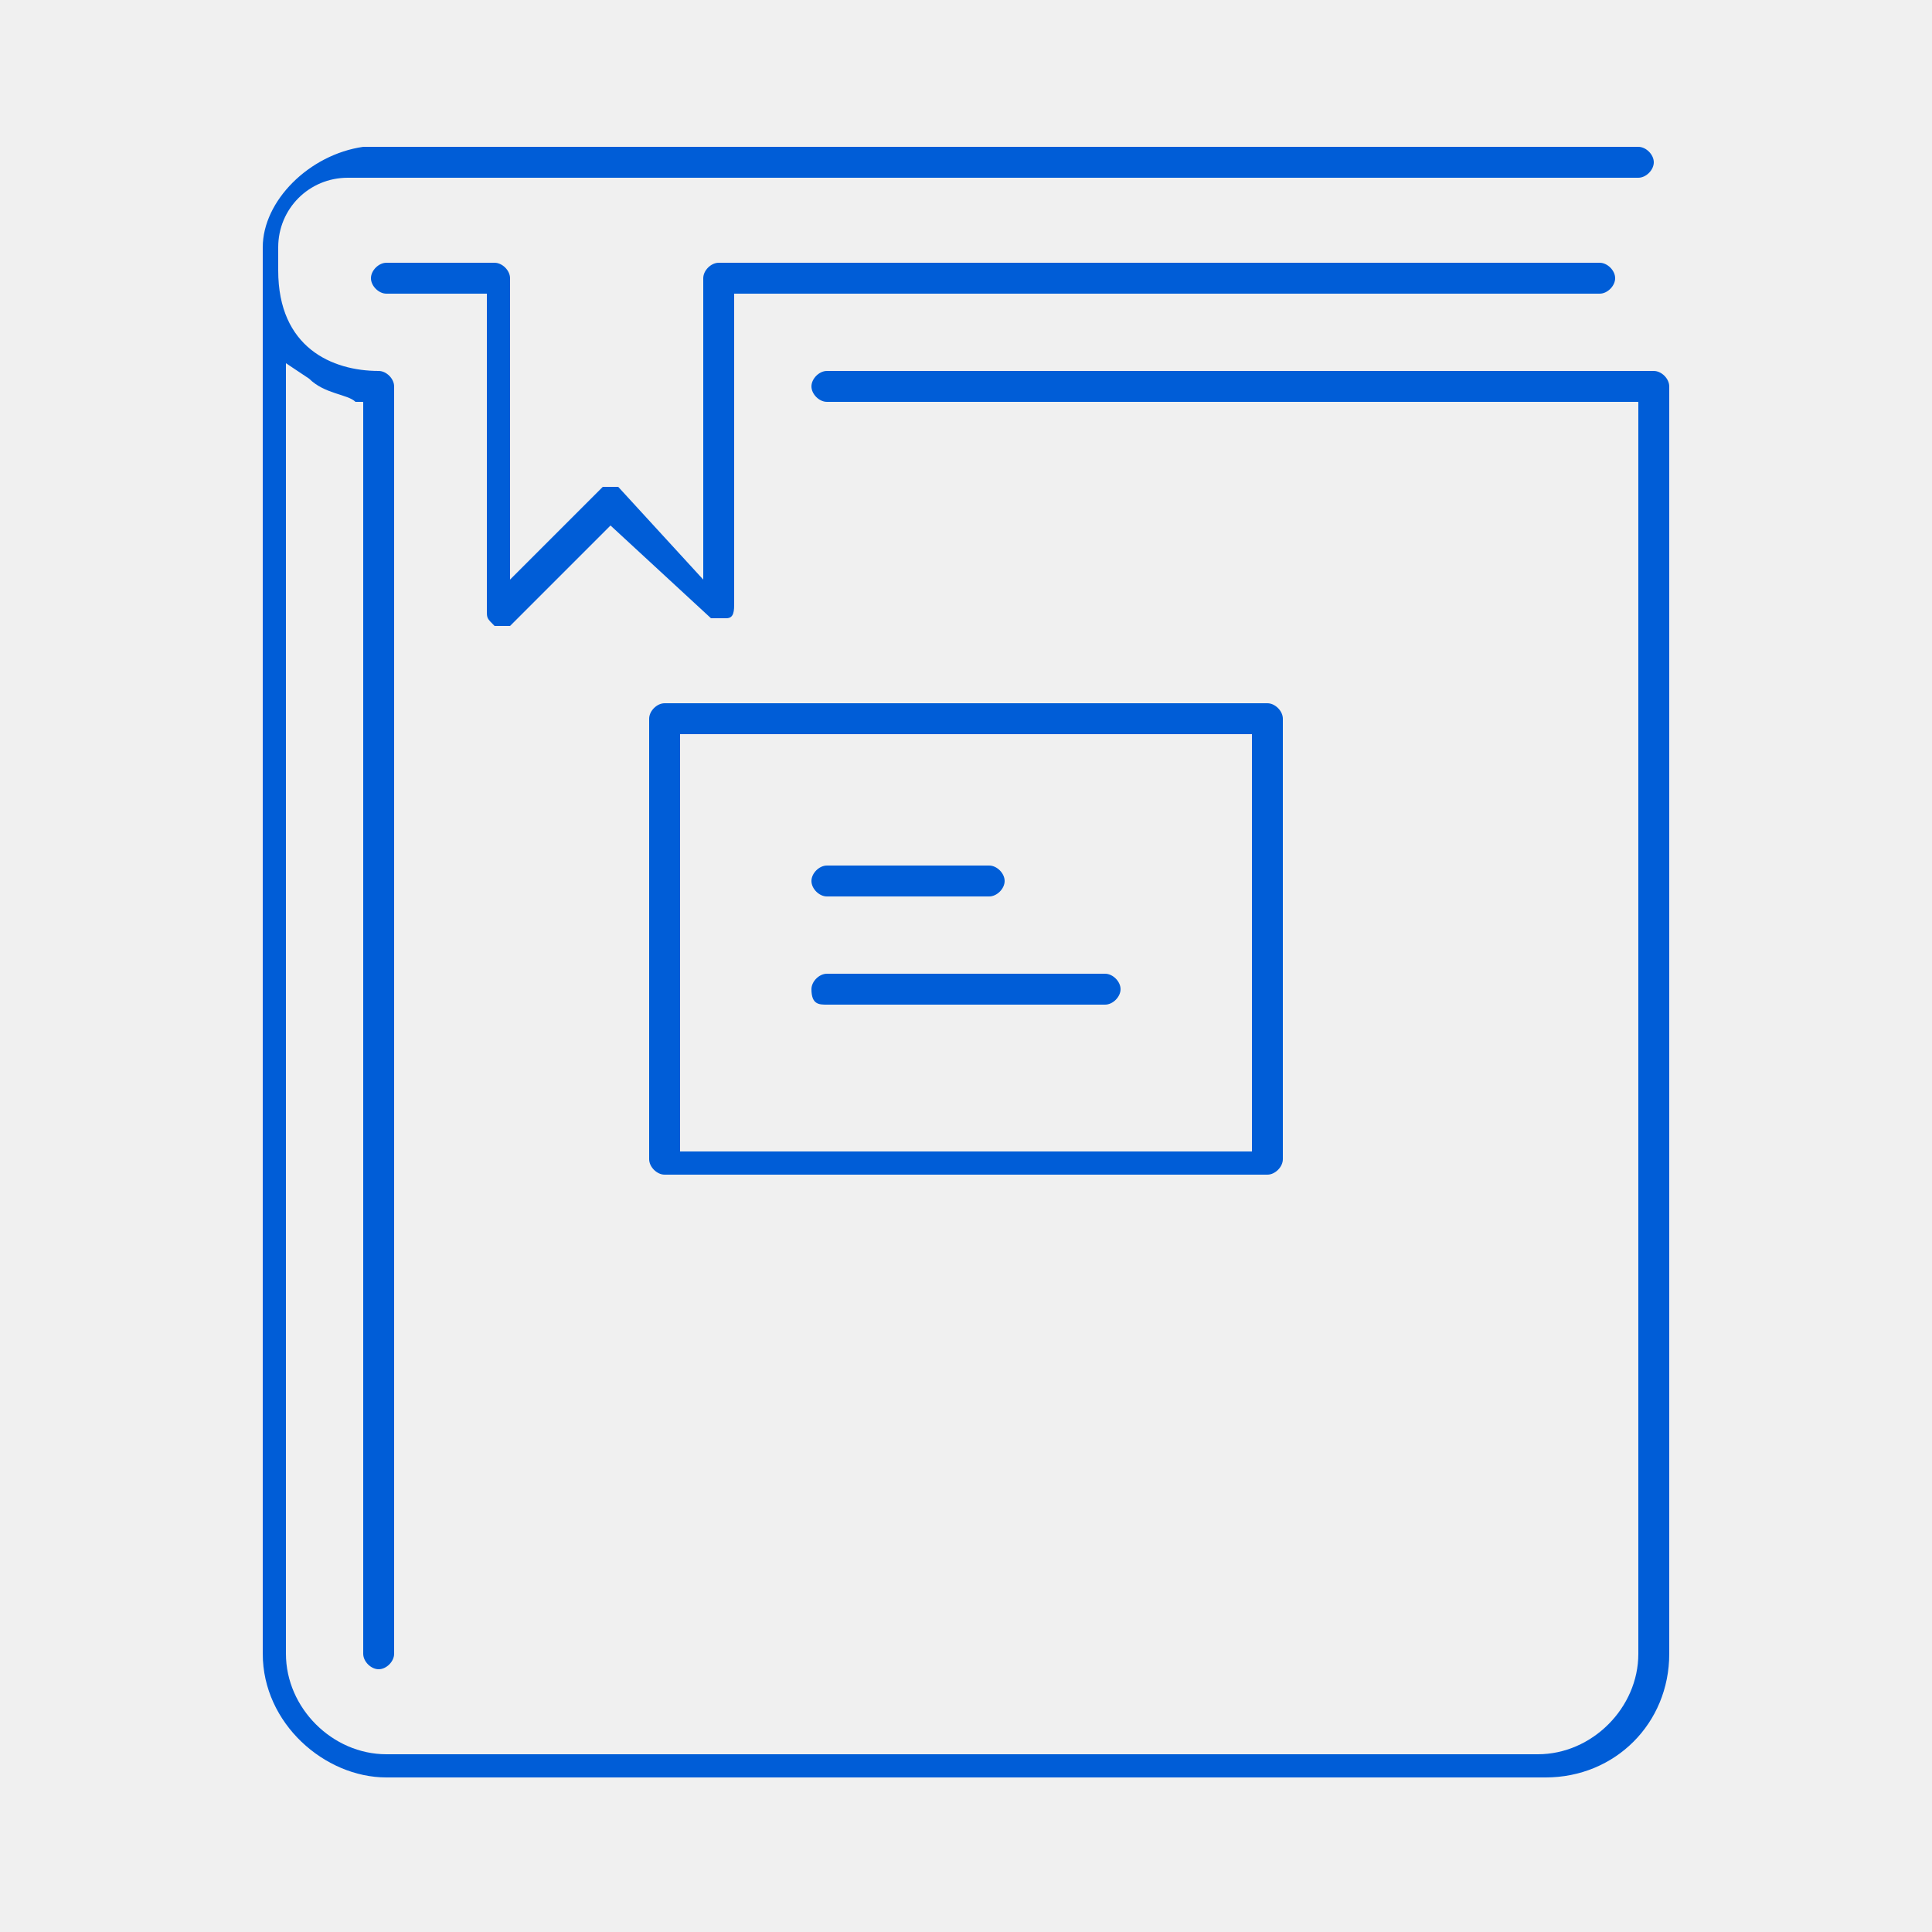
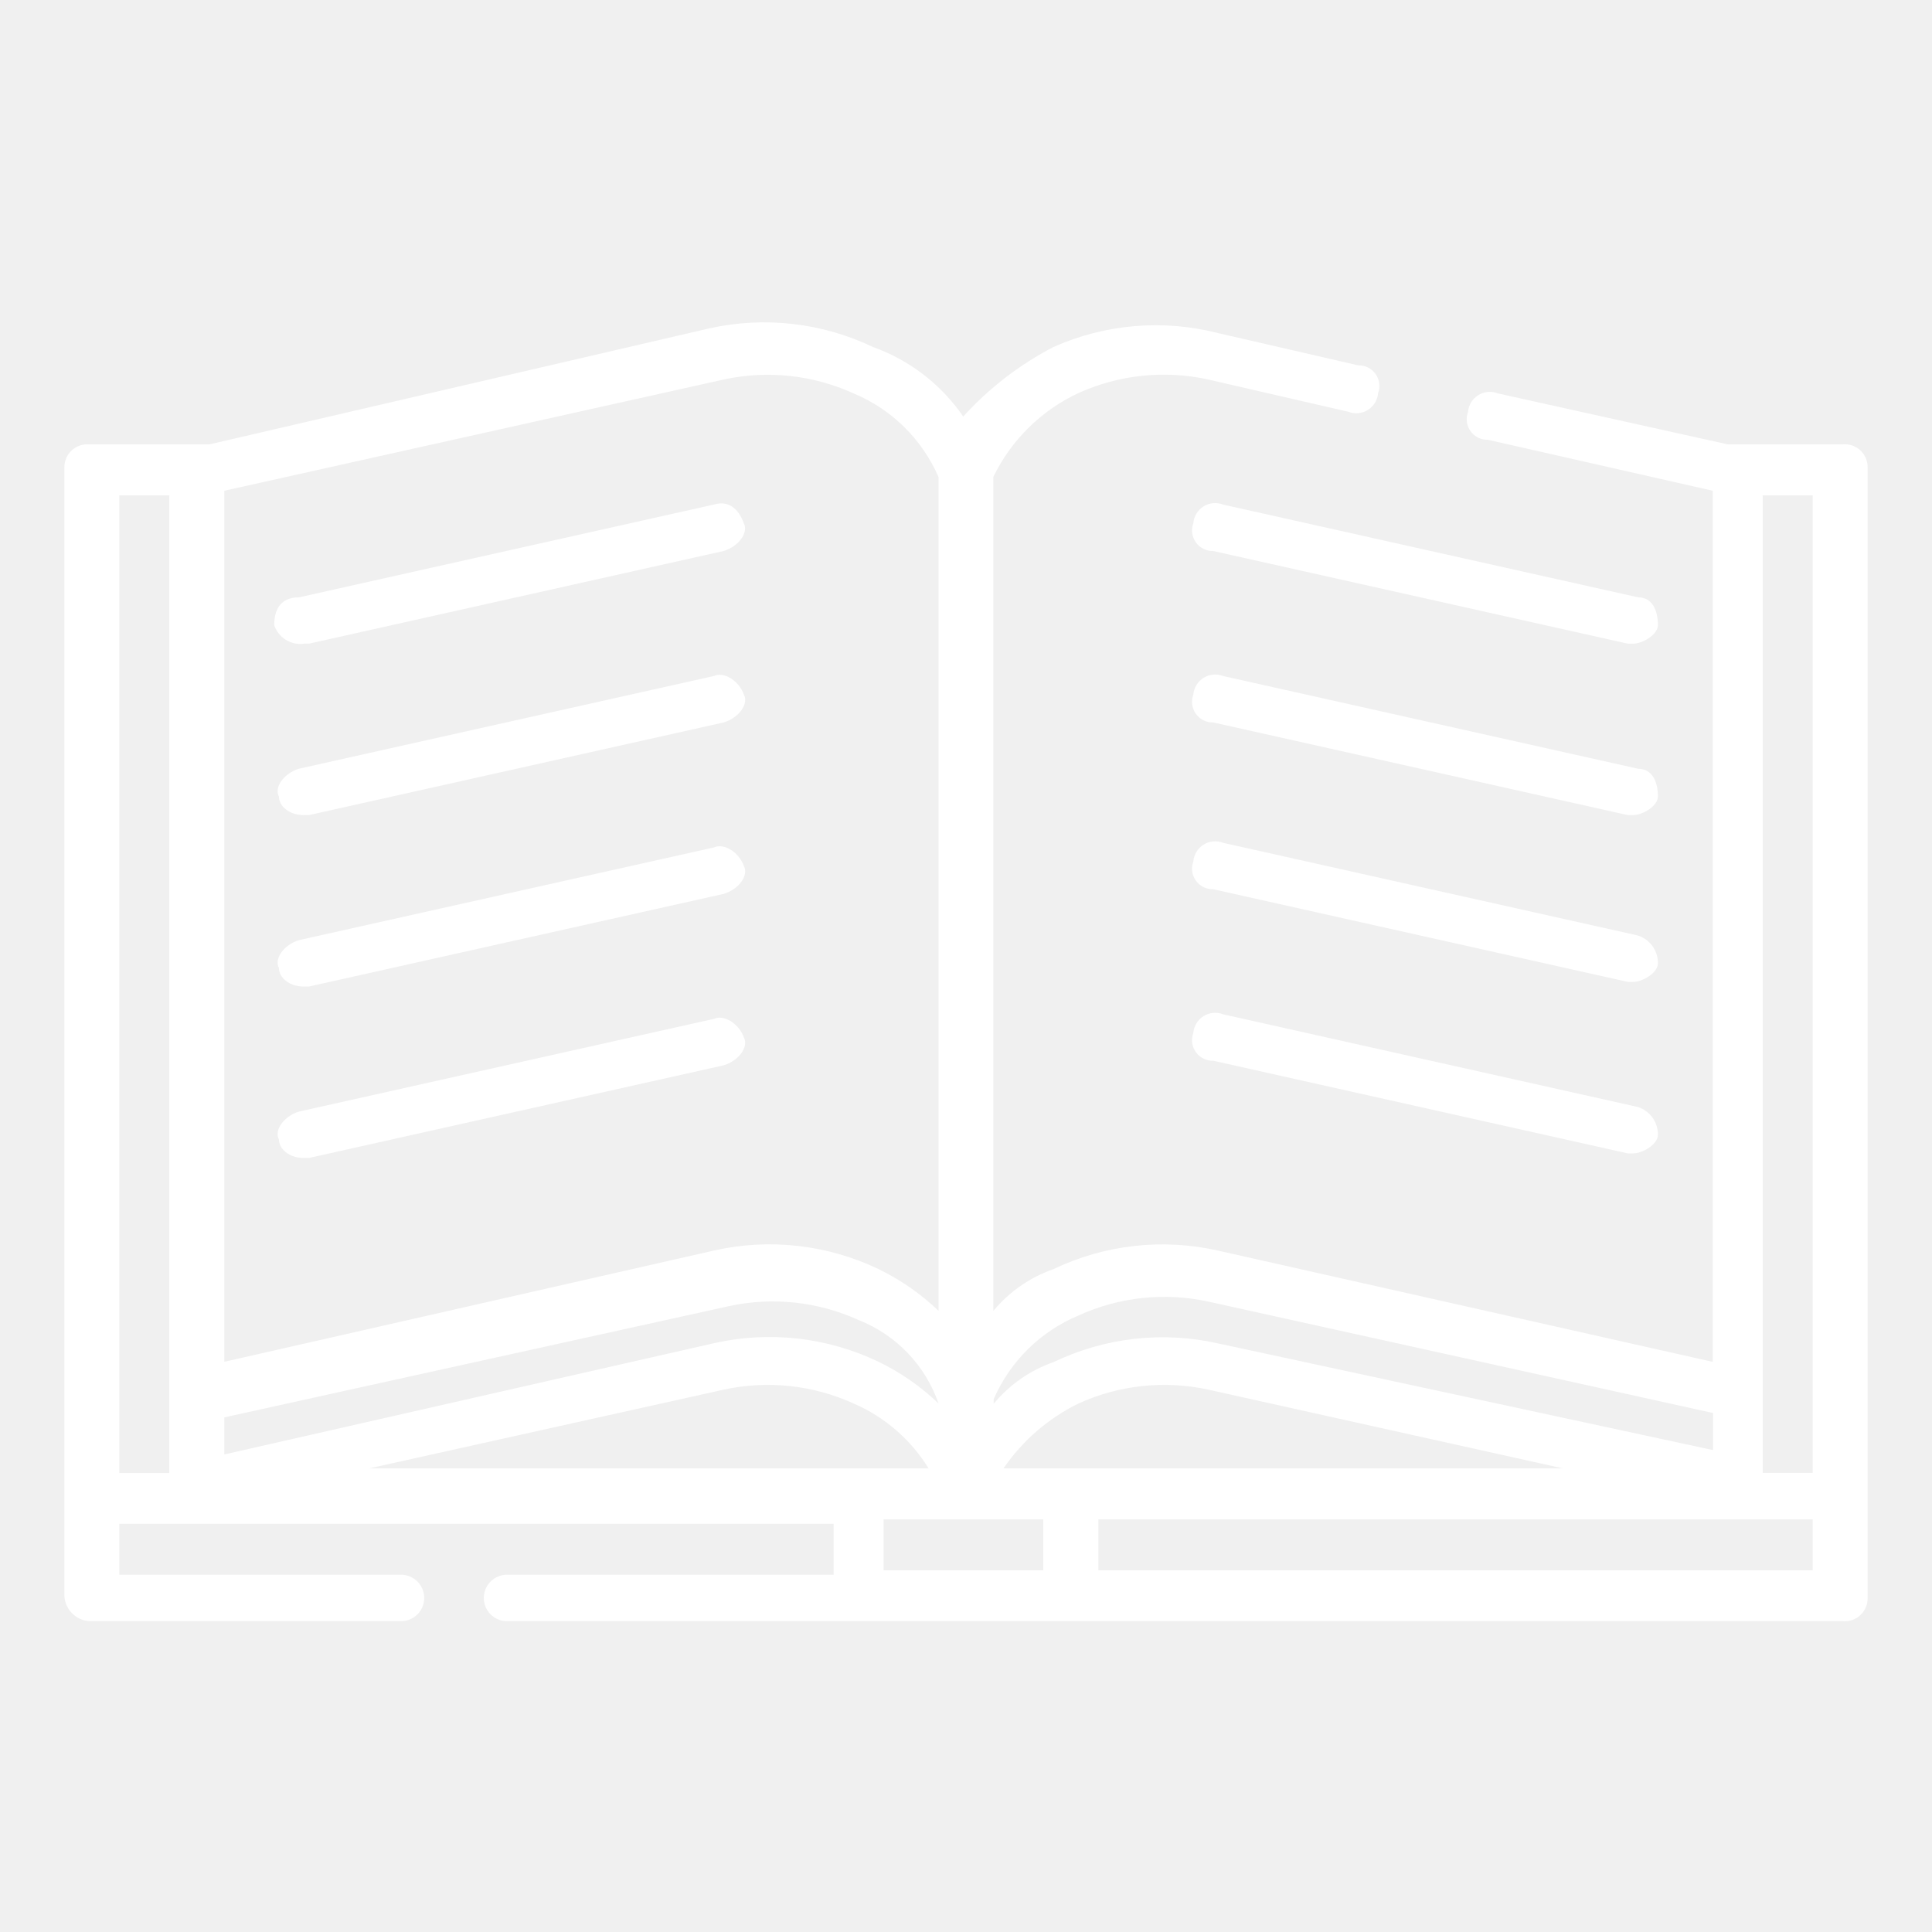
- <svg xmlns="http://www.w3.org/2000/svg" version="1.1" id="Слой_1" x="0px" y="0px" width="25px" height="25px" viewBox="0 0 25 25" style="enable-background:new 0 0 25 25;" xml:space="preserve">
-   <style type="text/css">
- 	.st0{fill:#12100B;}
- 	.st1{fill:#005DD7;}
- 	.st2{fill:#140F0D;}
- 	.st3{fill:none;}
- </style>
-   <g>
-     <g>
-       <path class="st1" d="M10.7,11.6h2.1c0.1,0,0.2-0.1,0.2-0.2c0-0.1-0.1-0.2-0.2-0.2h-2.1c-0.1,0-0.2,0.1-0.2,0.2    C10.5,11.5,10.6,11.6,10.7,11.6z" />
-       <path class="st1" d="M21.4,4.8H10.7c-0.1,0-0.2,0.1-0.2,0.2c0,0.1,0.1,0.2,0.2,0.2h10.5v16.2c0,0.7-0.6,1.3-1.3,1.3H5    c-0.7,0-1.3-0.6-1.3-1.3V4.7l0.3,0.2c0.2,0.2,0.5,0.2,0.6,0.3l0.1,0v16.2c0,0.1,0.1,0.2,0.2,0.2c0.1,0,0.2-0.1,0.2-0.2V5    c0-0.1-0.1-0.2-0.2-0.2c-0.6,0-1.3-0.3-1.3-1.3V3.2c0-0.5,0.4-0.9,0.9-0.9h16.7c0.1,0,0.2-0.1,0.2-0.2c0-0.1-0.1-0.2-0.2-0.2H4.7    C4,2,3.4,2.6,3.4,3.2v18.2C3.4,22.3,4.2,23,5,23h15c0.9,0,1.6-0.7,1.6-1.6V5C21.6,4.9,21.5,4.8,21.4,4.8z" />
-       <path class="st1" d="M20.9,3.6c0-0.1-0.1-0.2-0.2-0.2H9.3c-0.1,0-0.2,0.1-0.2,0.2v3.9L8,6.3c0,0-0.1,0-0.1,0c0,0-0.1,0-0.1,0    L6.6,7.5V3.6c0-0.1-0.1-0.2-0.2-0.2H5c-0.1,0-0.2,0.1-0.2,0.2c0,0.1,0.1,0.2,0.2,0.2h1.3v4.1c0,0.1,0,0.1,0.1,0.2    c0.1,0,0.1,0,0.2,0l1.3-1.3L9.2,8C9.2,8,9.2,8,9.3,8c0,0,0,0,0.1,0c0.1,0,0.1-0.1,0.1-0.2V3.8h11.2C20.8,3.8,20.9,3.7,20.9,3.6z" />
-       <path class="st1" d="M8.4,9.3V15c0,0.1,0.1,0.2,0.2,0.2h7.8c0.1,0,0.2-0.1,0.2-0.2V9.3c0-0.1-0.1-0.2-0.2-0.2H8.6    C8.5,9.1,8.4,9.2,8.4,9.3z M16.2,9.5v5.4H8.8V9.5H16.2z" />
-       <path class="st1" d="M10.7,13h3.6c0.1,0,0.2-0.1,0.2-0.2c0-0.1-0.1-0.2-0.2-0.2h-3.6c-0.1,0-0.2,0.1-0.2,0.2    C10.5,13,10.6,13,10.7,13z" />
+ <svg xmlns="http://www.w3.org/2000/svg" viewBox="0 0 30 30">
+   <defs>
+     <style>
+       .cls-1 {
+         clip-path: url(#clip-XD_07_1);
+       }
+ 
+       .cls-2 {
+         fill: #fff;
+       }
+     </style>
+     <clipPath id="clip-XD_07_1">
+       <rect width="30" height="30" />
+     </clipPath>
+   </defs>
+   <g id="XD_07_1" data-name="XD 07 – 1" class="cls-1">
+     <g id="Group_801" data-name="Group 801" transform="translate(1 5.041)">
+       <path id="Path_530" data-name="Path 530" class="cls-2" d="M4.665,6.051h.078l6.438-1.439c.233-.072.388-.288.31-.432-.078-.216-.233-.36-.465-.288L4.588,5.332c-.31,0-.388.216-.388.432a.426.426,0,0,0,.465.288Zm0,0" transform="translate(-0.942 -1.098)" />
+       <path id="Path_531" data-name="Path 531" class="cls-2" d="M29.5,5.332,23.06,3.893a.34.34,0,0,0-.465.288.32.32,0,0,0,.31.432l6.438,1.439h.078c.155,0,.388-.144.388-.288,0-.216-.078-.432-.31-.432Zm0,0" transform="translate(-5.065 -1.098)" />
+       <path id="Path_532" data-name="Path 532" class="cls-2" d="M4.682,9.751H4.76L11.2,8.312c.233-.072.388-.288.31-.432-.078-.216-.31-.36-.465-.288L4.6,9.032c-.233.072-.388.288-.31.432,0,.144.155.288.388.288Zm0,0" transform="translate(-0.959 -2.136)" />
+       <path id="Path_533" data-name="Path 533" class="cls-2" d="M29.5,9.032,23.06,7.593a.34.34,0,0,0-.465.288.32.32,0,0,0,.31.432l6.438,1.439h.078c.155,0,.388-.144.388-.288,0-.216-.078-.432-.31-.432Zm0,0" transform="translate(-5.065 -2.136)" />
+       <path id="Path_534" data-name="Path 534" class="cls-2" d="M4.682,13.451H4.76L11.2,12.012c.233-.072.388-.288.31-.432-.078-.216-.31-.36-.465-.288L4.6,12.732c-.233.072-.388.288-.31.432,0,.144.155.288.388.288Zm0,0" transform="translate(-0.959 -3.174)" />
+       <path id="Path_535" data-name="Path 535" class="cls-2" d="M29.5,12.632,23.06,11.193a.34.34,0,0,0-.465.288.32.32,0,0,0,.31.432l6.438,1.439h.078c.155,0,.388-.144.388-.288a.447.447,0,0,0-.31-.432Zm0,0" transform="translate(-5.065 -3.146)" />
+       <path id="Path_536" data-name="Path 536" class="cls-2" d="M4.682,17.151H4.76L11.2,15.712c.233-.072.388-.288.31-.432-.078-.216-.31-.36-.465-.288L4.6,16.432c-.233.072-.388.288-.31.432,0,.144.155.288.388.288Zm0,0" transform="translate(-0.959 -4.212)" />
+       <path id="Path_537" data-name="Path 537" class="cls-2" d="M29.5,16.332,23.06,14.893a.34.34,0,0,0-.465.288.32.32,0,0,0,.31.432l6.438,1.439h.078c.155,0,.388-.144.388-.288a.447.447,0,0,0-.31-.432Zm0,0" transform="translate(-5.065 -4.183)" />
+       <path id="Path_538" data-name="Path 538" class="cls-2" d="M27.612,1.859H25.828L22.26,1.068a.34.34,0,0,0-.465.288.32.32,0,0,0,.31.432l3.49.791V16.106l-7.679-1.727a3.917,3.917,0,0,0-2.56.288,2.11,2.11,0,0,0-.931.648V2.363a2.773,2.773,0,0,1,1.319-1.3A3.216,3.216,0,0,1,17.762.852l2.172.5a.34.34,0,0,0,.465-.288.32.32,0,0,0-.31-.432l-2.172-.5a3.9,3.9,0,0,0-2.56.216,5.011,5.011,0,0,0-1.4,1.079,2.875,2.875,0,0,0-1.4-1.079A3.917,3.917,0,0,0,10.006.06l-7.756,1.8H.388A.354.354,0,0,0,0,2.219V19.7a.413.413,0,0,0,.388.432H5.2a.361.361,0,1,0,0-.72H.853v-.791H11.945v.791H6.9a.361.361,0,1,0,0,.72H27.612a.354.354,0,0,0,.388-.36V2.219a.354.354,0,0,0-.388-.36ZM27.147,3.8v14.03h-.776V2.651h.776ZM14.582,17.76a3.031,3.031,0,0,1,1.163-1.007,3.216,3.216,0,0,1,2.017-.216l5.507,1.223H14.582Zm-9.85,0,5.507-1.223a3.216,3.216,0,0,1,2.017.216,2.561,2.561,0,0,1,1.163,1.007Zm8.842-1.007a3.639,3.639,0,0,0-.931-.648,3.917,3.917,0,0,0-2.56-.288l-7.6,1.727v-.576l7.834-1.727a3.216,3.216,0,0,1,2.017.216,2.147,2.147,0,0,1,1.241,1.3Zm2.172-1.367a3.216,3.216,0,0,1,2.017-.216L25.6,16.9v.576l-7.679-1.655a3.917,3.917,0,0,0-2.56.288,2.11,2.11,0,0,0-.931.648v-.072a2.474,2.474,0,0,1,1.319-1.3ZM10.238.852a3.216,3.216,0,0,1,2.017.216,2.474,2.474,0,0,1,1.319,1.3V15.314a3.639,3.639,0,0,0-.931-.648,3.917,3.917,0,0,0-2.56-.288l-7.6,1.727V2.579ZM.853,3.8V2.651h.776V17.832H.853V3.8ZM12.72,19.343v-.791H15.2v.791Zm3.335,0v-.791H27.147v.791Zm0,0" transform="translate(0 0)" />
    </g>
  </g>
</svg>
